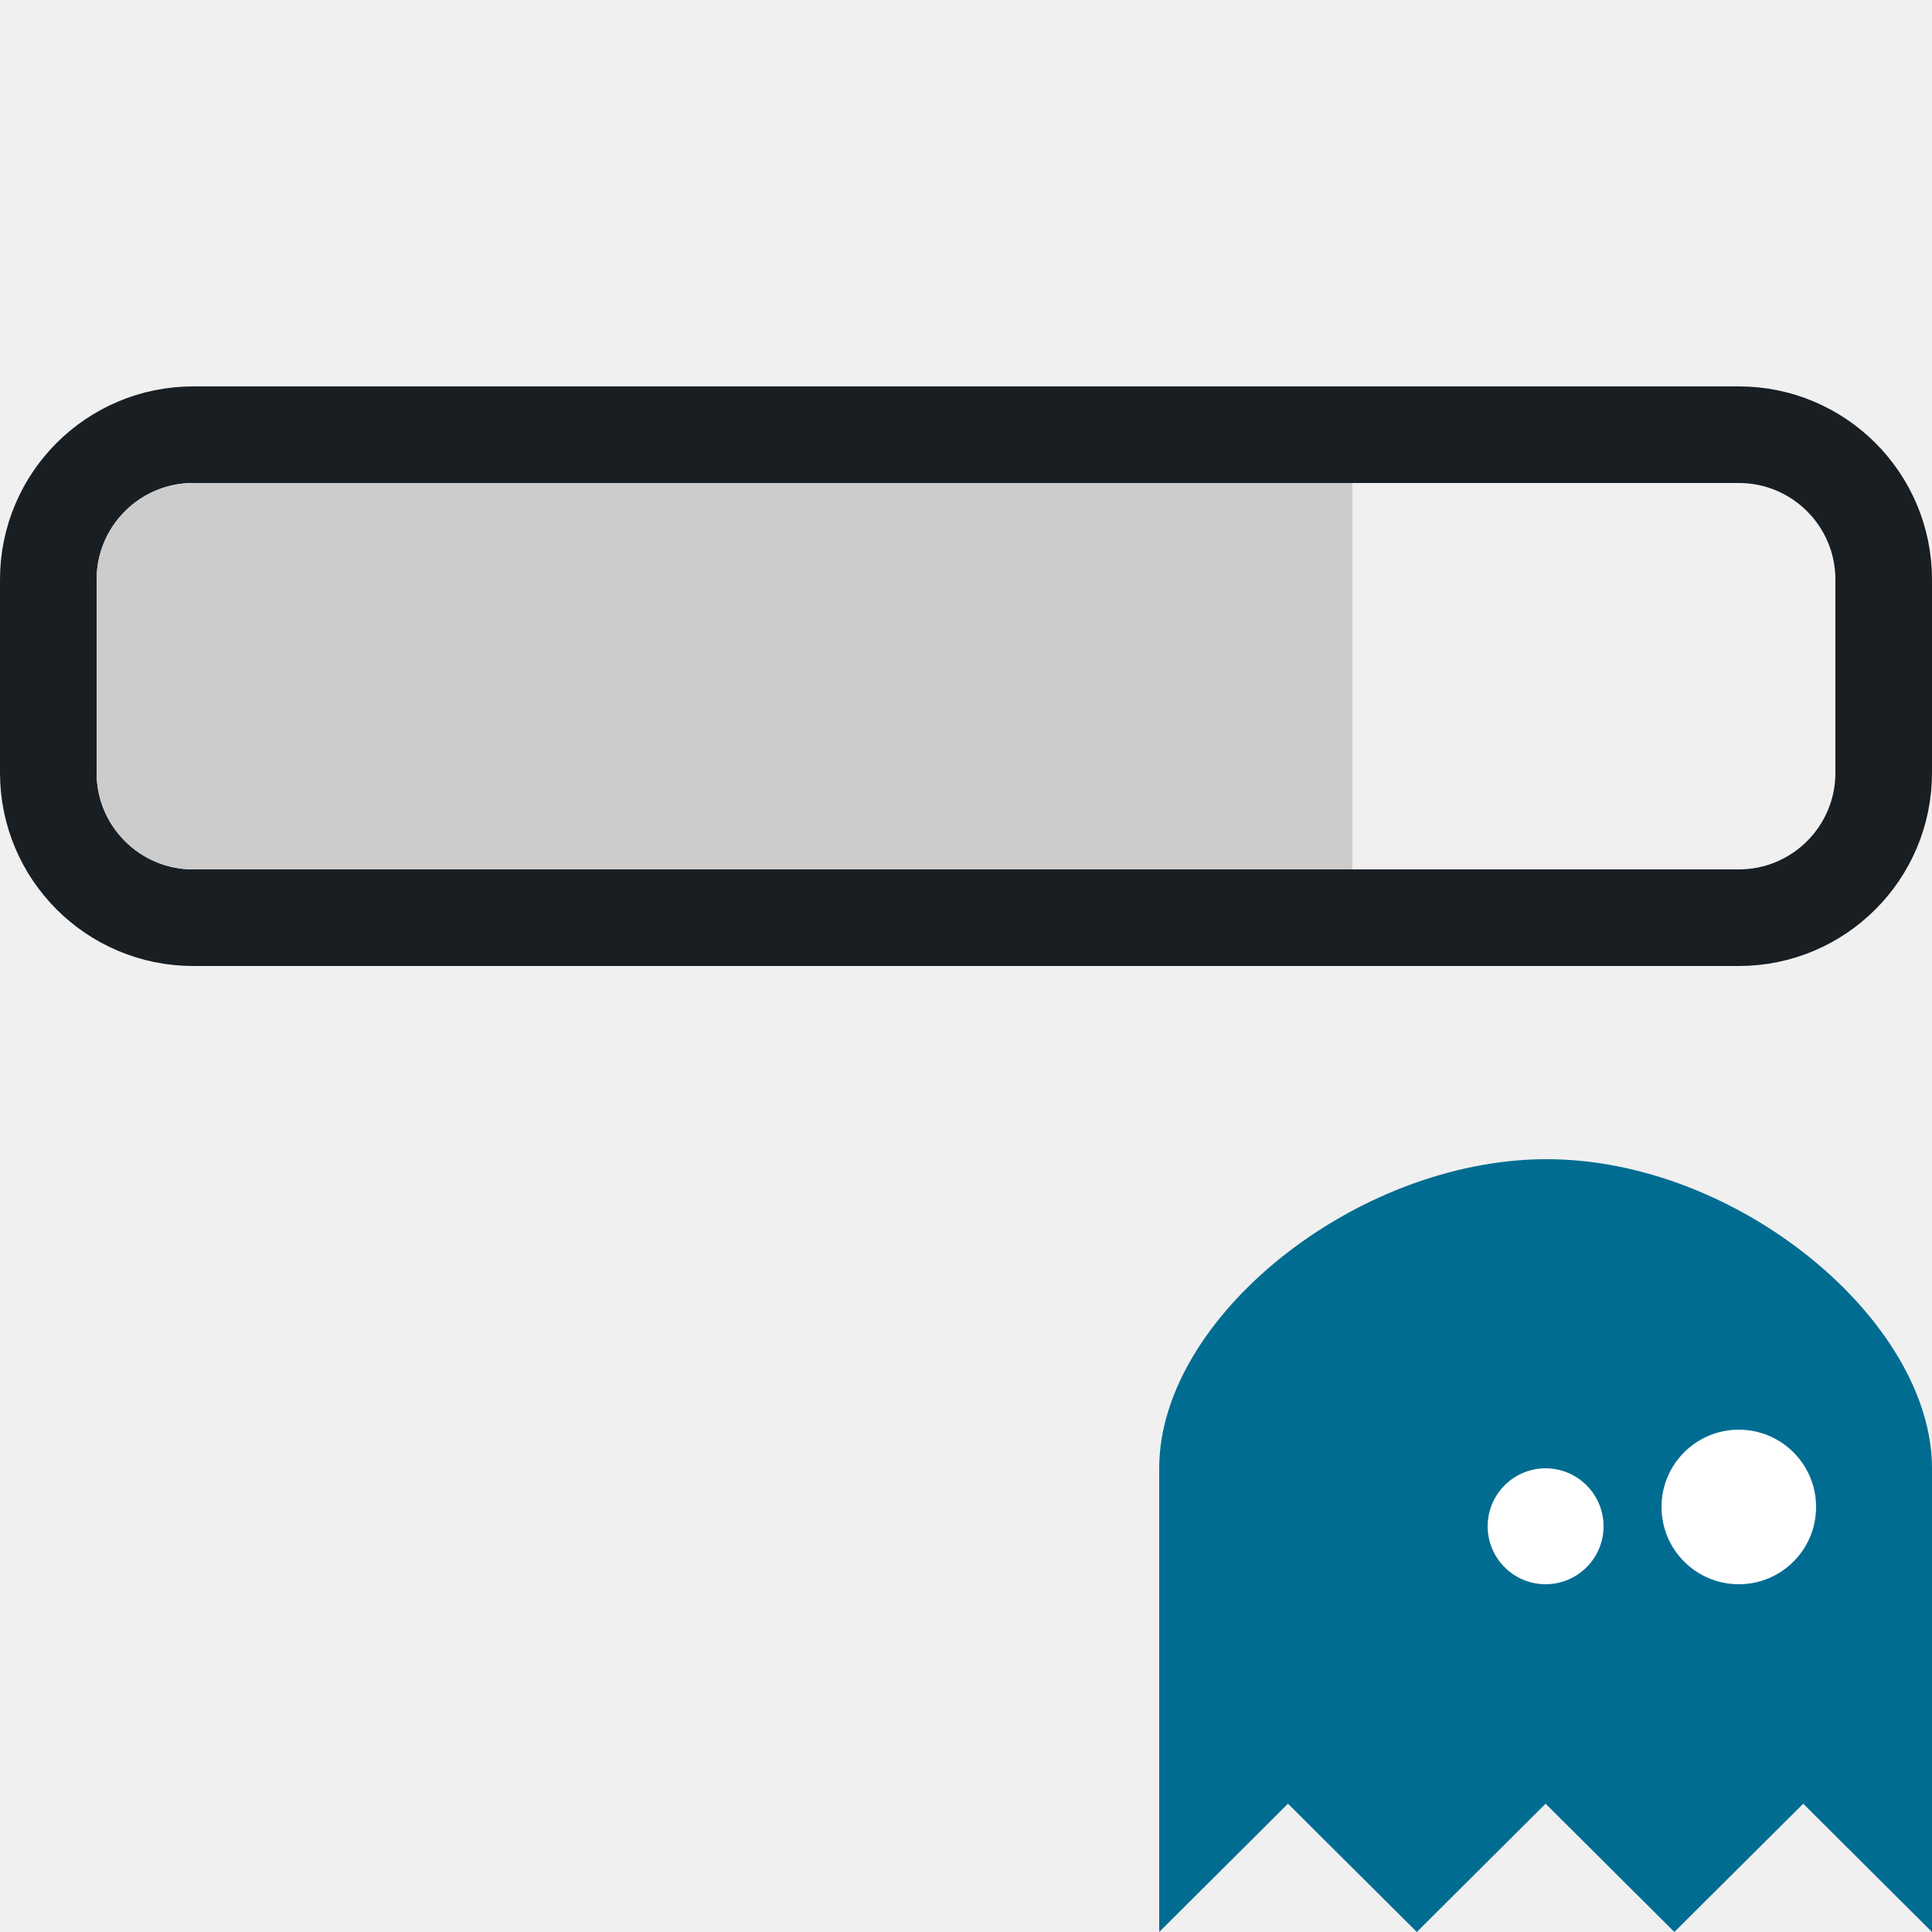
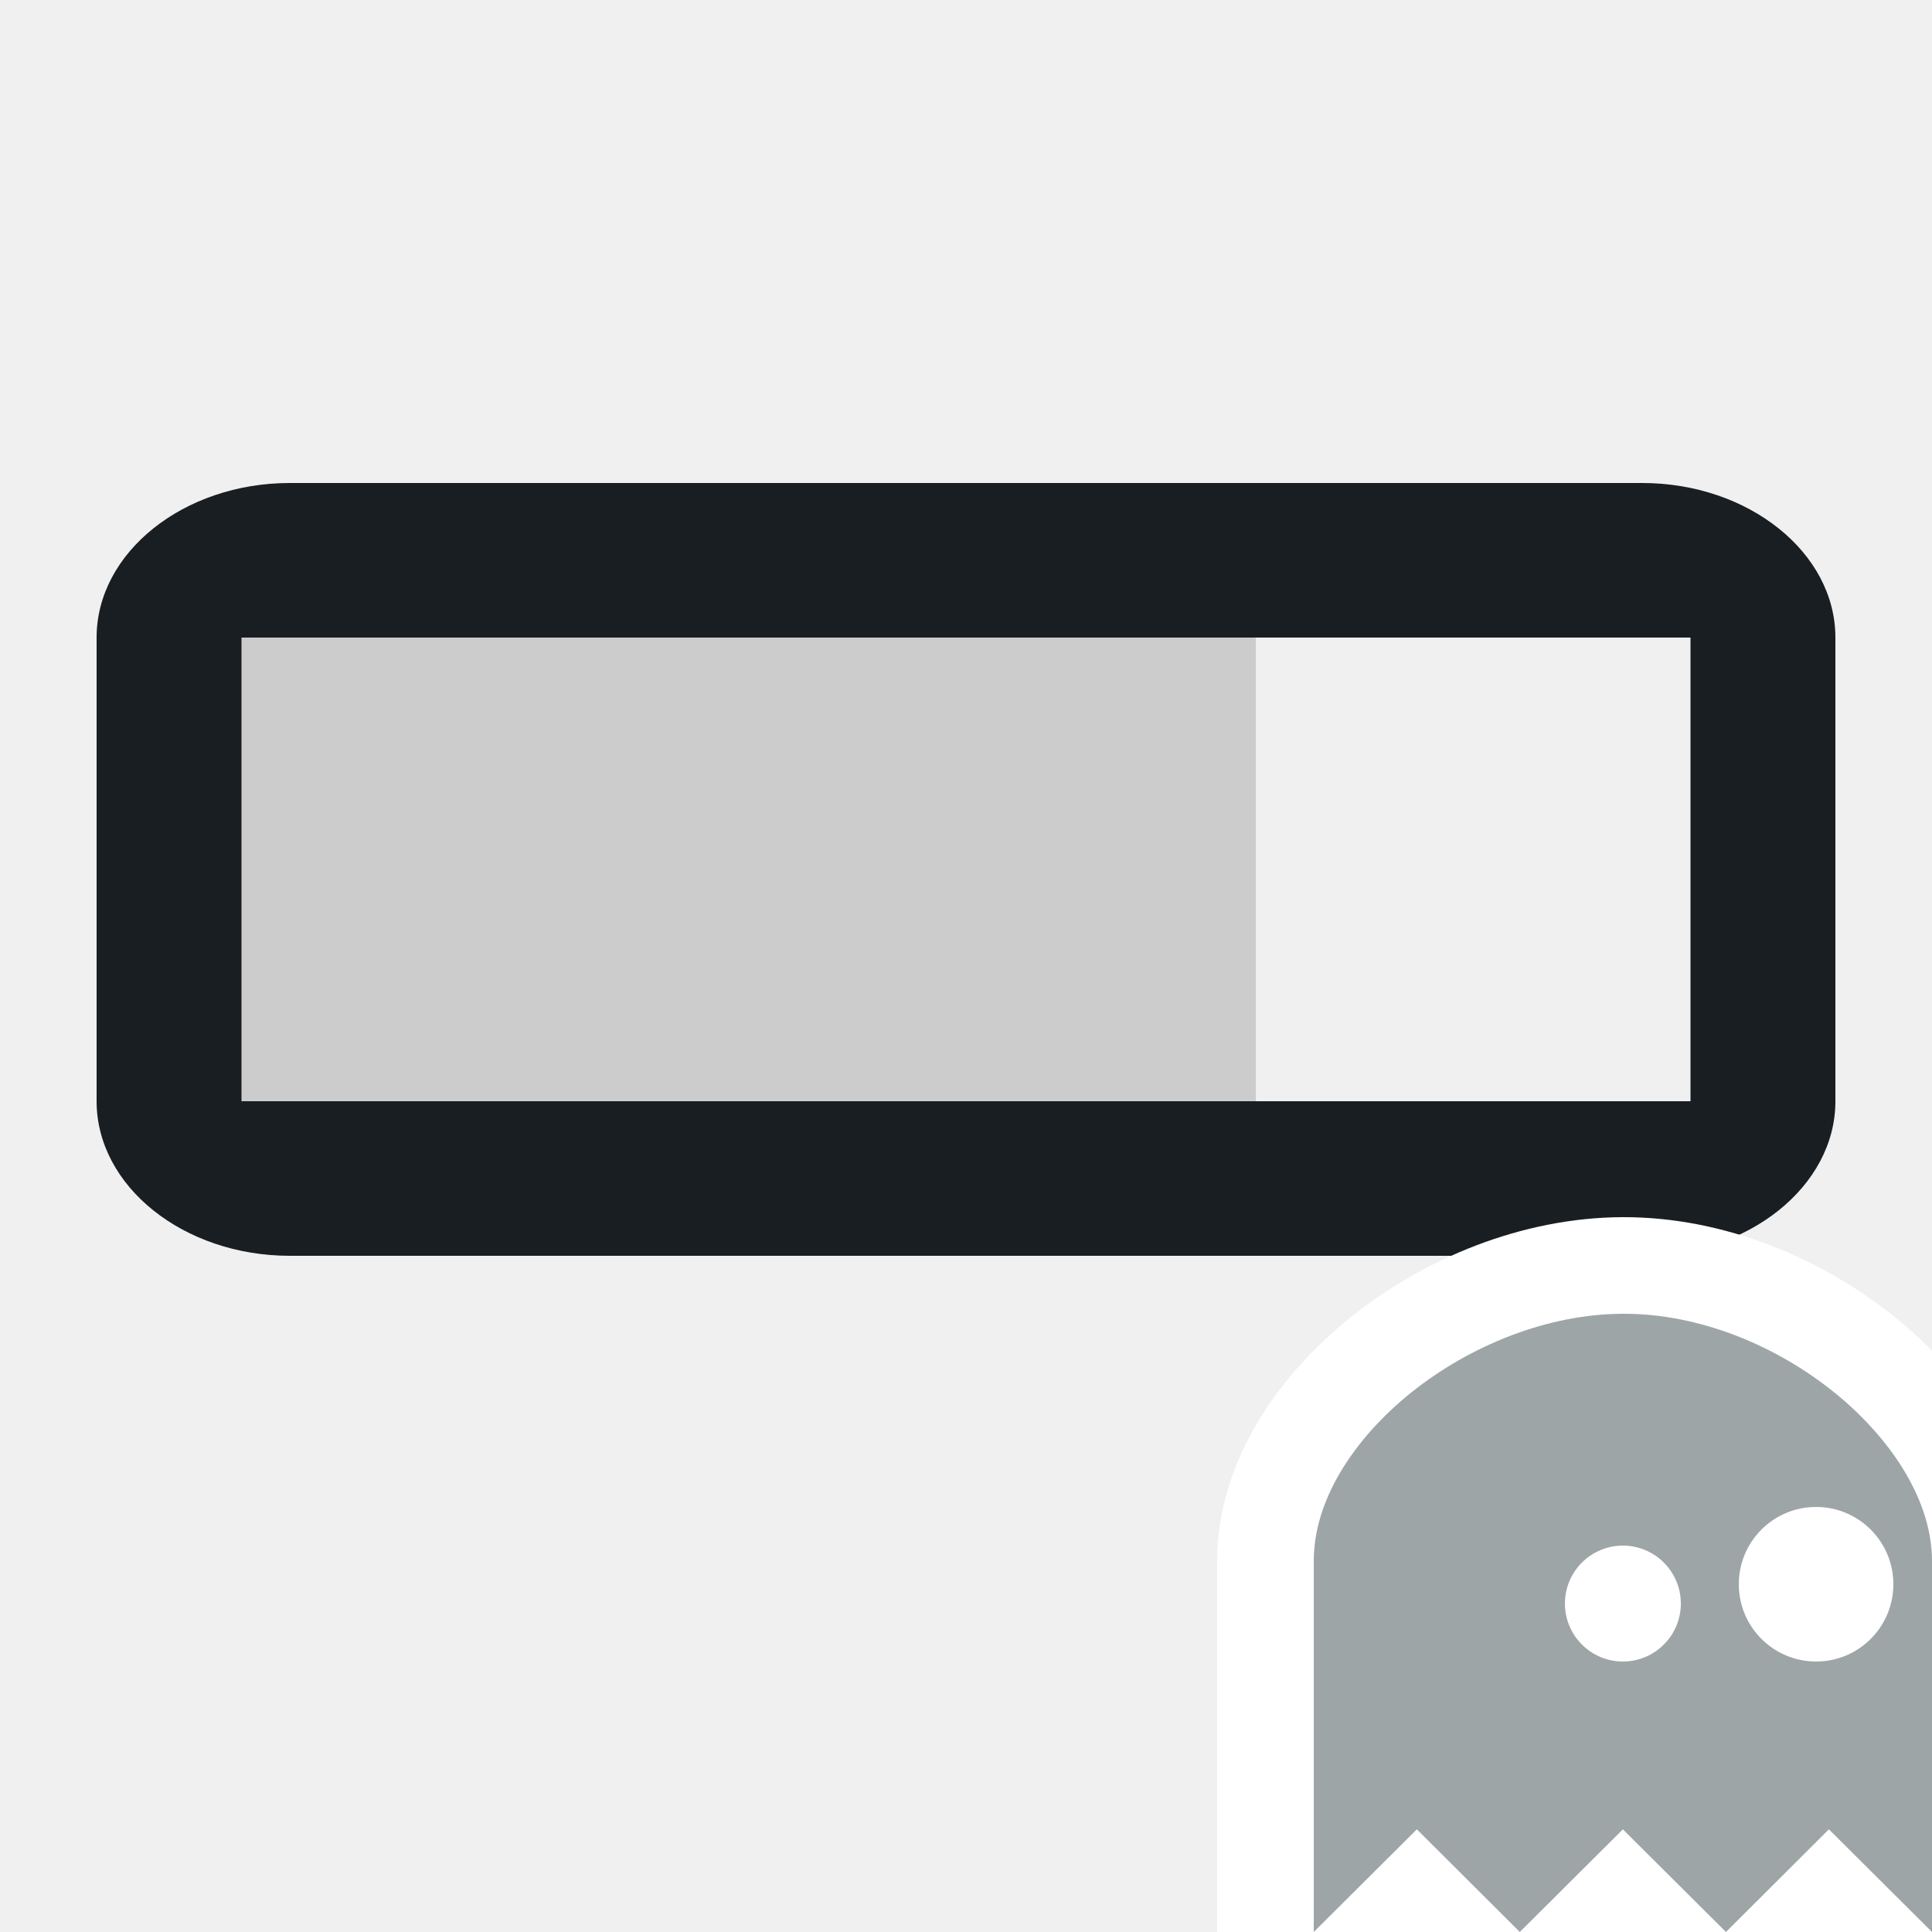
<svg xmlns="http://www.w3.org/2000/svg" width="20" height="20" viewBox="0 0 20 20" fill="none">
-   <g id="progress">
-     <rect id="Rectangle" x="0.5" y="0.5" width="19" height="5" rx="1.5" transform="translate(0 4)" stroke="#191E23" />
-     <path id="Rectangle 2" d="M0 1C0 0.448 0.448 0 1 0H13V4H1C0.448 4 0 3.552 0 3V1Z" transform="translate(1 5)" fill="#CCCCCC" />
-     <g id="Logo" clip-path="url(#clip0)">
-       <path id="Vector" d="M0 8V3.2C0 1.637 2.039 0.006 4 2.44141e-05C5.99 -0.006 8 1.676 8 3.2V8L6.667 6.672L5.333 8L4 6.672L2.667 8L1.333 6.672L0 8Z" transform="translate(12 11.9999)" fill="#016C91" />
-       <path id="Ellipse" d="M1.2 0.6C1.2 0.931 0.931 1.2 0.6 1.2C0.269 1.2 0 0.931 0 0.6C0 0.269 0.269 0 0.6 0C0.931 0 1.2 0.269 1.2 0.6Z" transform="translate(15.4 15.2)" fill="white" />
-       <path id="Ellipse_2" d="M1.6 0.8C1.6 1.242 1.242 1.6 0.8 1.6C0.358 1.6 0 1.242 0 0.8C0 0.358 0.358 0 0.8 0C1.242 0 1.6 0.358 1.6 0.8Z" transform="translate(17.2 14.8)" fill="white" />
+   <g id="progress" clip-path="url(#clip0)">
+     <rect width="20" height="20" fill="black" fill-opacity="0" />
+     <path id="Rectangle 2" d="M2 7C2 6.448 2.448 6 3 6H13V12H3C2.448 12 2 11.552 2 11V7Z" fill="#CCCCCC" />
+     <g id="outline-crop_7_5-24px">
+       <rect width="24" height="24" fill="black" fill-opacity="0" transform="translate(-2 -3)" />
+       <g id="Outline 1">
+         <rect width="18" height="8" fill="black" fill-opacity="0" transform="translate(1 5)" />
+         <path id="Vector" d="M17 5H3C1.9 5 1 5.72 1 6.6V11.4C1 12.28 1.9 13 3 13H17C18.1 13 19 12.28 19 11.4V6.6C19 5.72 18.1 5 17 5ZM17.5 11.4H2.5V6.6H17.5V11.4Z" fill="#191E23" />
+       </g>
+     </g>
+     <g id="Logo" clip-path="url(#clip1)">
+       <rect width="8" height="8" fill="black" fill-opacity="0" transform="translate(12 12)" />
+       <path id="Vector_2" d="M13.1 20V21.204L13.953 20.354L14.667 19.643L15.38 20.354L15.733 20.706L16.086 20.354L16.8 19.643L17.514 20.354L17.867 20.706L18.22 20.354L18.933 19.643L19.647 20.354L20.5 21.204V20V16.16C20.5 15.341 19.975 14.571 19.312 14.033C18.638 13.485 17.729 13.097 16.799 13.1C15.884 13.103 14.977 13.481 14.299 14.023C13.633 14.556 13.1 15.323 13.1 16.16V20Z" fill="#9EA5A7" stroke="white" />
+       <path id="Ellipse" d="M17.4 16.6C17.4 16.931 17.131 17.2 16.8 17.2C16.469 17.2 16.2 16.931 16.2 16.6C16.2 16.269 16.469 16 16.8 16C17.131 16 17.4 16.269 17.4 16.6Z" fill="white" />
+       <path id="Ellipse_2" d="M19.6 16.4C19.6 16.842 19.242 17.2 18.8 17.2C18.358 17.2 18 16.842 18 16.4C18 15.958 18.358 15.6 18.8 15.6C19.242 15.6 19.6 15.958 19.6 16.4Z" fill="white" />
    </g>
  </g>
  <defs>
    <clipPath id="clip0">
+       <rect width="20" height="20" fill="white" />
+     </clipPath>
+     <clipPath id="clip1">
      <rect width="8" height="8" fill="white" transform="translate(12 12)" />
    </clipPath>
  </defs>
</svg>
